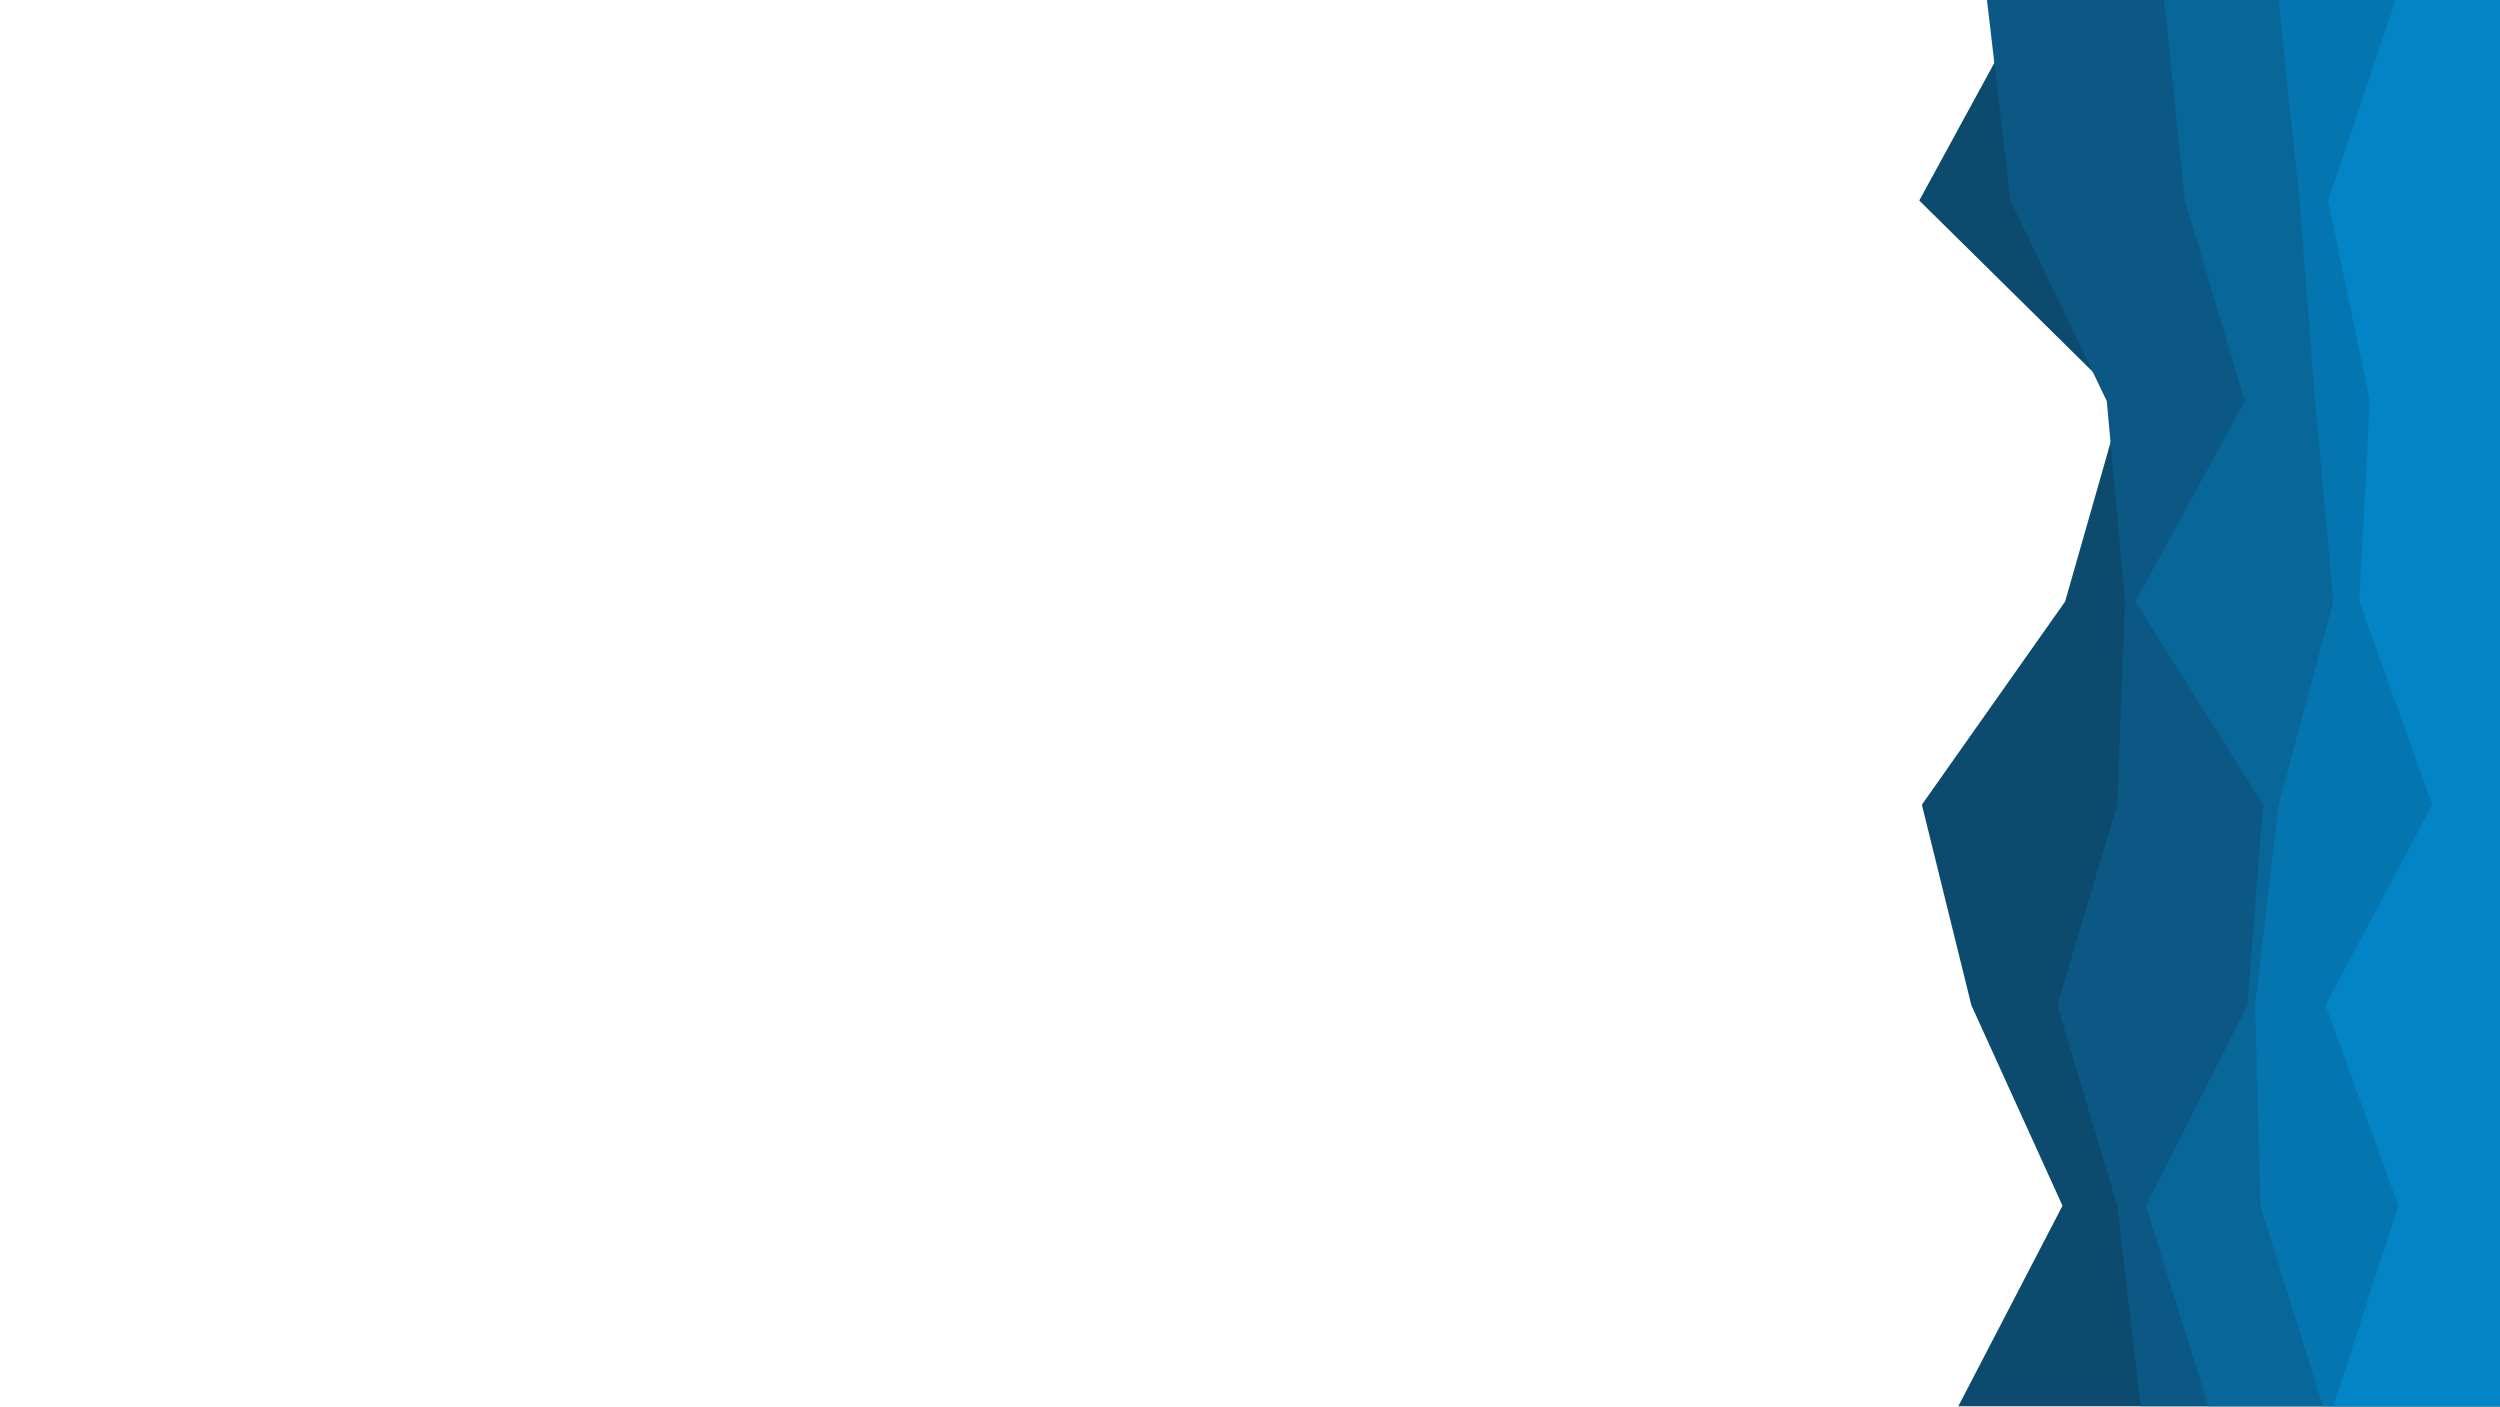
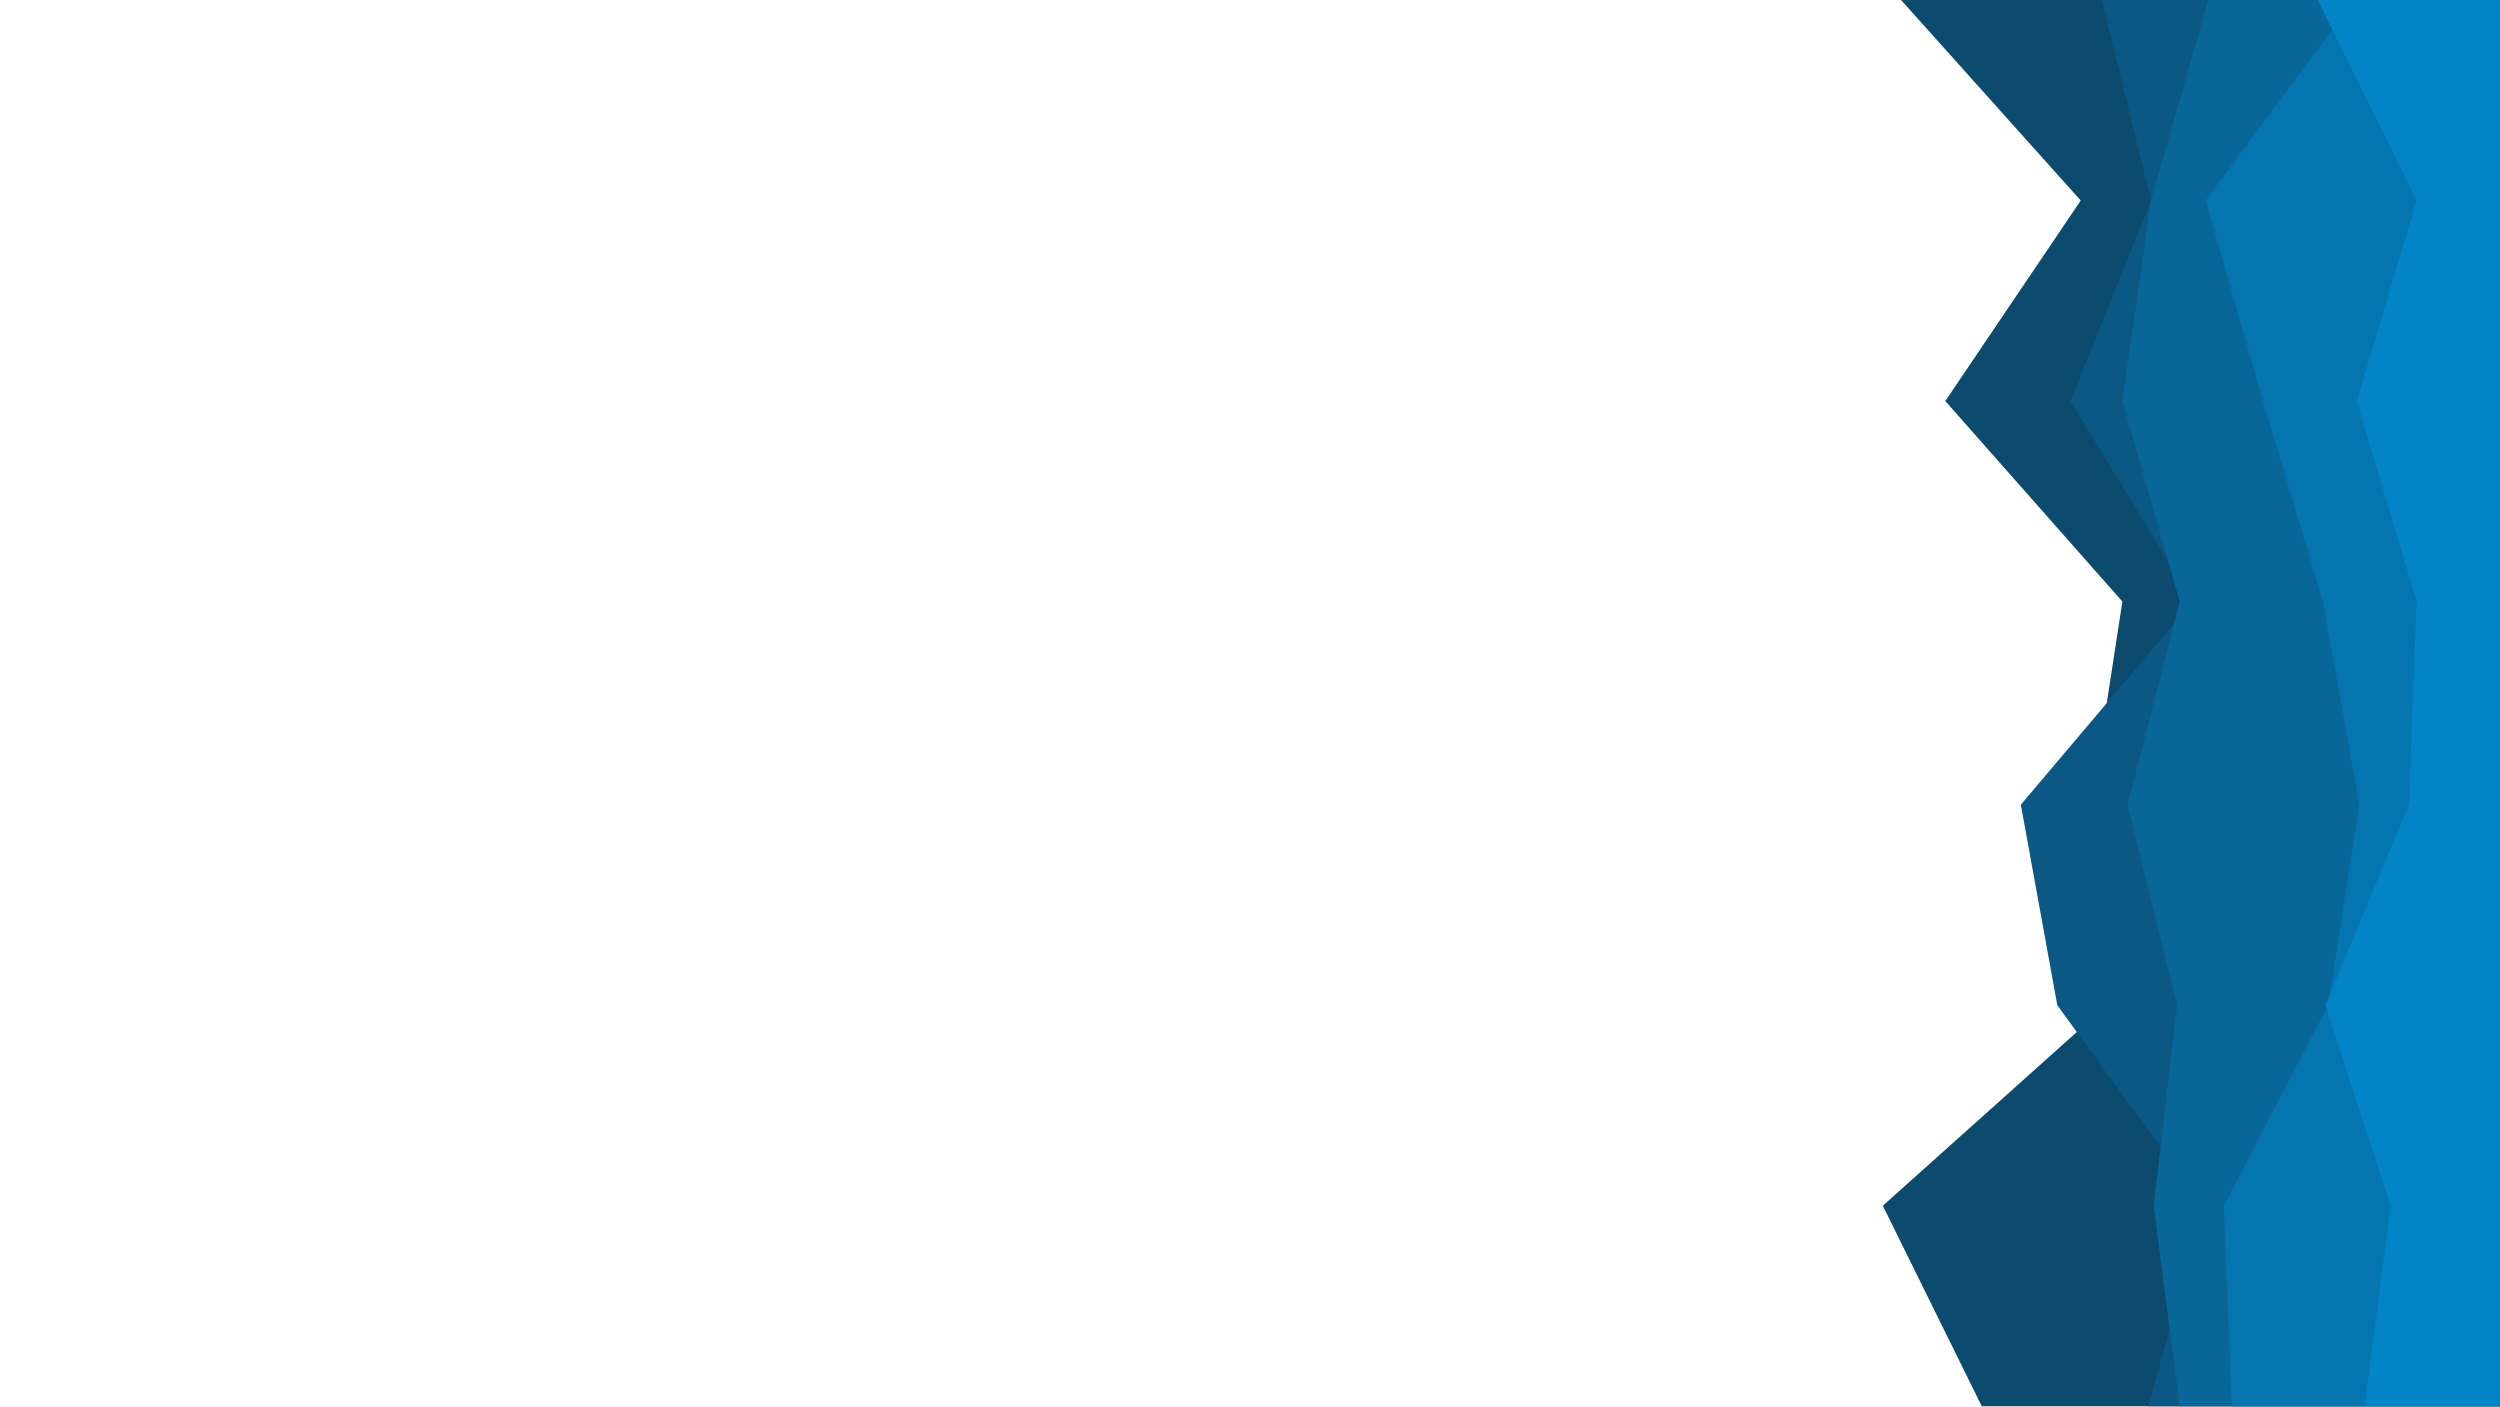
<svg xmlns="http://www.w3.org/2000/svg" id="visual" viewBox="0 0 960 540" width="960" height="540" version="1.1">
-   <path d="M752 540L792 463L757 386L738 309L793 231L815 154L737 77L779 0L960 0L960 77L960 154L960 231L960 309L960 386L960 463L960 540Z" fill="#0c4a6e" />
-   <path d="M822 540L813 463L790 386L813 309L816 231L809 154L772 77L763 0L960 0L960 77L960 154L960 231L960 309L960 386L960 463L960 540Z" fill="#0a5883" />
-   <path d="M848 540L824 463L863 386L869 309L820 231L862 154L839 77L831 0L960 0L960 77L960 154L960 231L960 309L960 386L960 463L960 540Z" fill="#086699" />
-   <path d="M892 540L868 463L866 386L875 309L896 231L889 154L883 77L875 0L960 0L960 77L960 154L960 231L960 309L960 386L960 463L960 540Z" fill="#0575b0" />
-   <path d="M896 540L921 463L893 386L934 309L906 231L910 154L894 77L920 0L960 0L960 77L960 154L960 231L960 309L960 386L960 463L960 540Z" fill="#0284c7" />
+   <path d="M761 540L723 463L809 386L803 309L815 231L747 154L799 77L730 0L960 0L960 77L960 154L960 231L960 309L960 386L960 463L960 540Z" fill="#0c4a6e" />
+   <path d="M825 540L846 463L790 386L776 309L842 231L795 154L826 77L807 0L960 0L960 77L960 154L960 231L960 309L960 386L960 463L960 540Z" fill="#0a5883" />
+   <path d="M837 540L827 463L836 386L817 309L837 231L815 154L826 77L848 0L960 0L960 77L960 154L960 231L960 309L960 386L960 463L960 540Z" fill="#086699" />
+   <path d="M857 540L854 463L894 386L906 309L892 231L869 154L847 77L904 0L960 0L960 77L960 154L960 231L960 309L960 386L960 463L960 540Z" fill="#0575b0" />
+   <path d="M908 540L918 463L893 386L925 309L928 231L905 154L928 77L890 0L960 0L960 77L960 154L960 231L960 309L960 386L960 463L960 540Z" fill="#0284c7" />
</svg>
